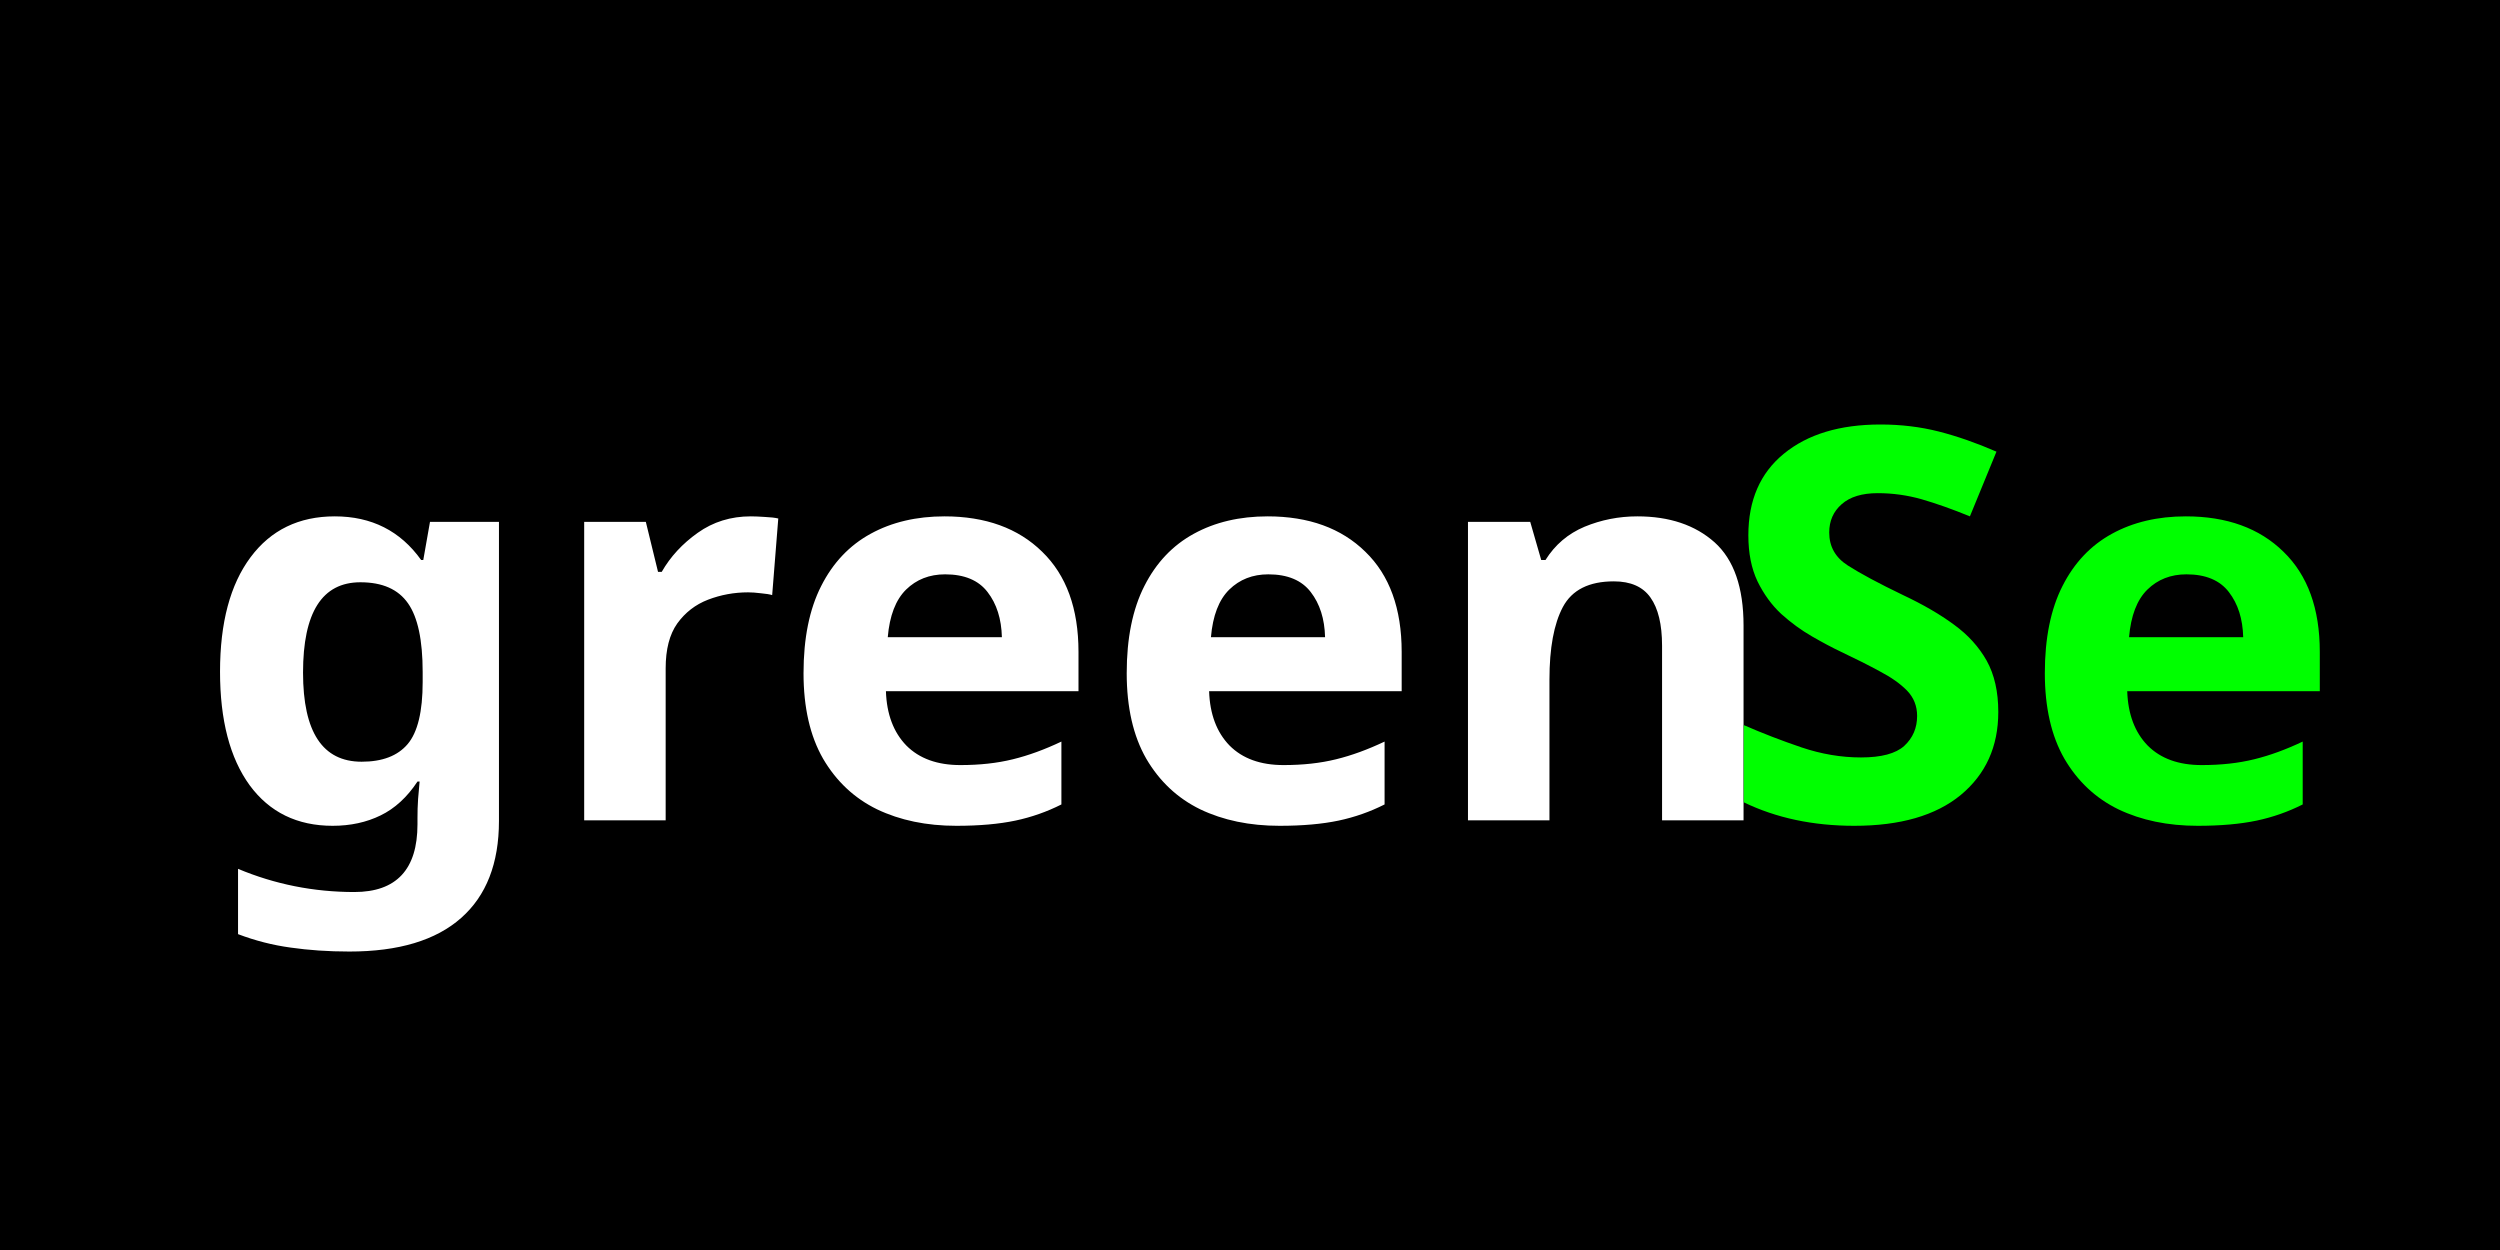
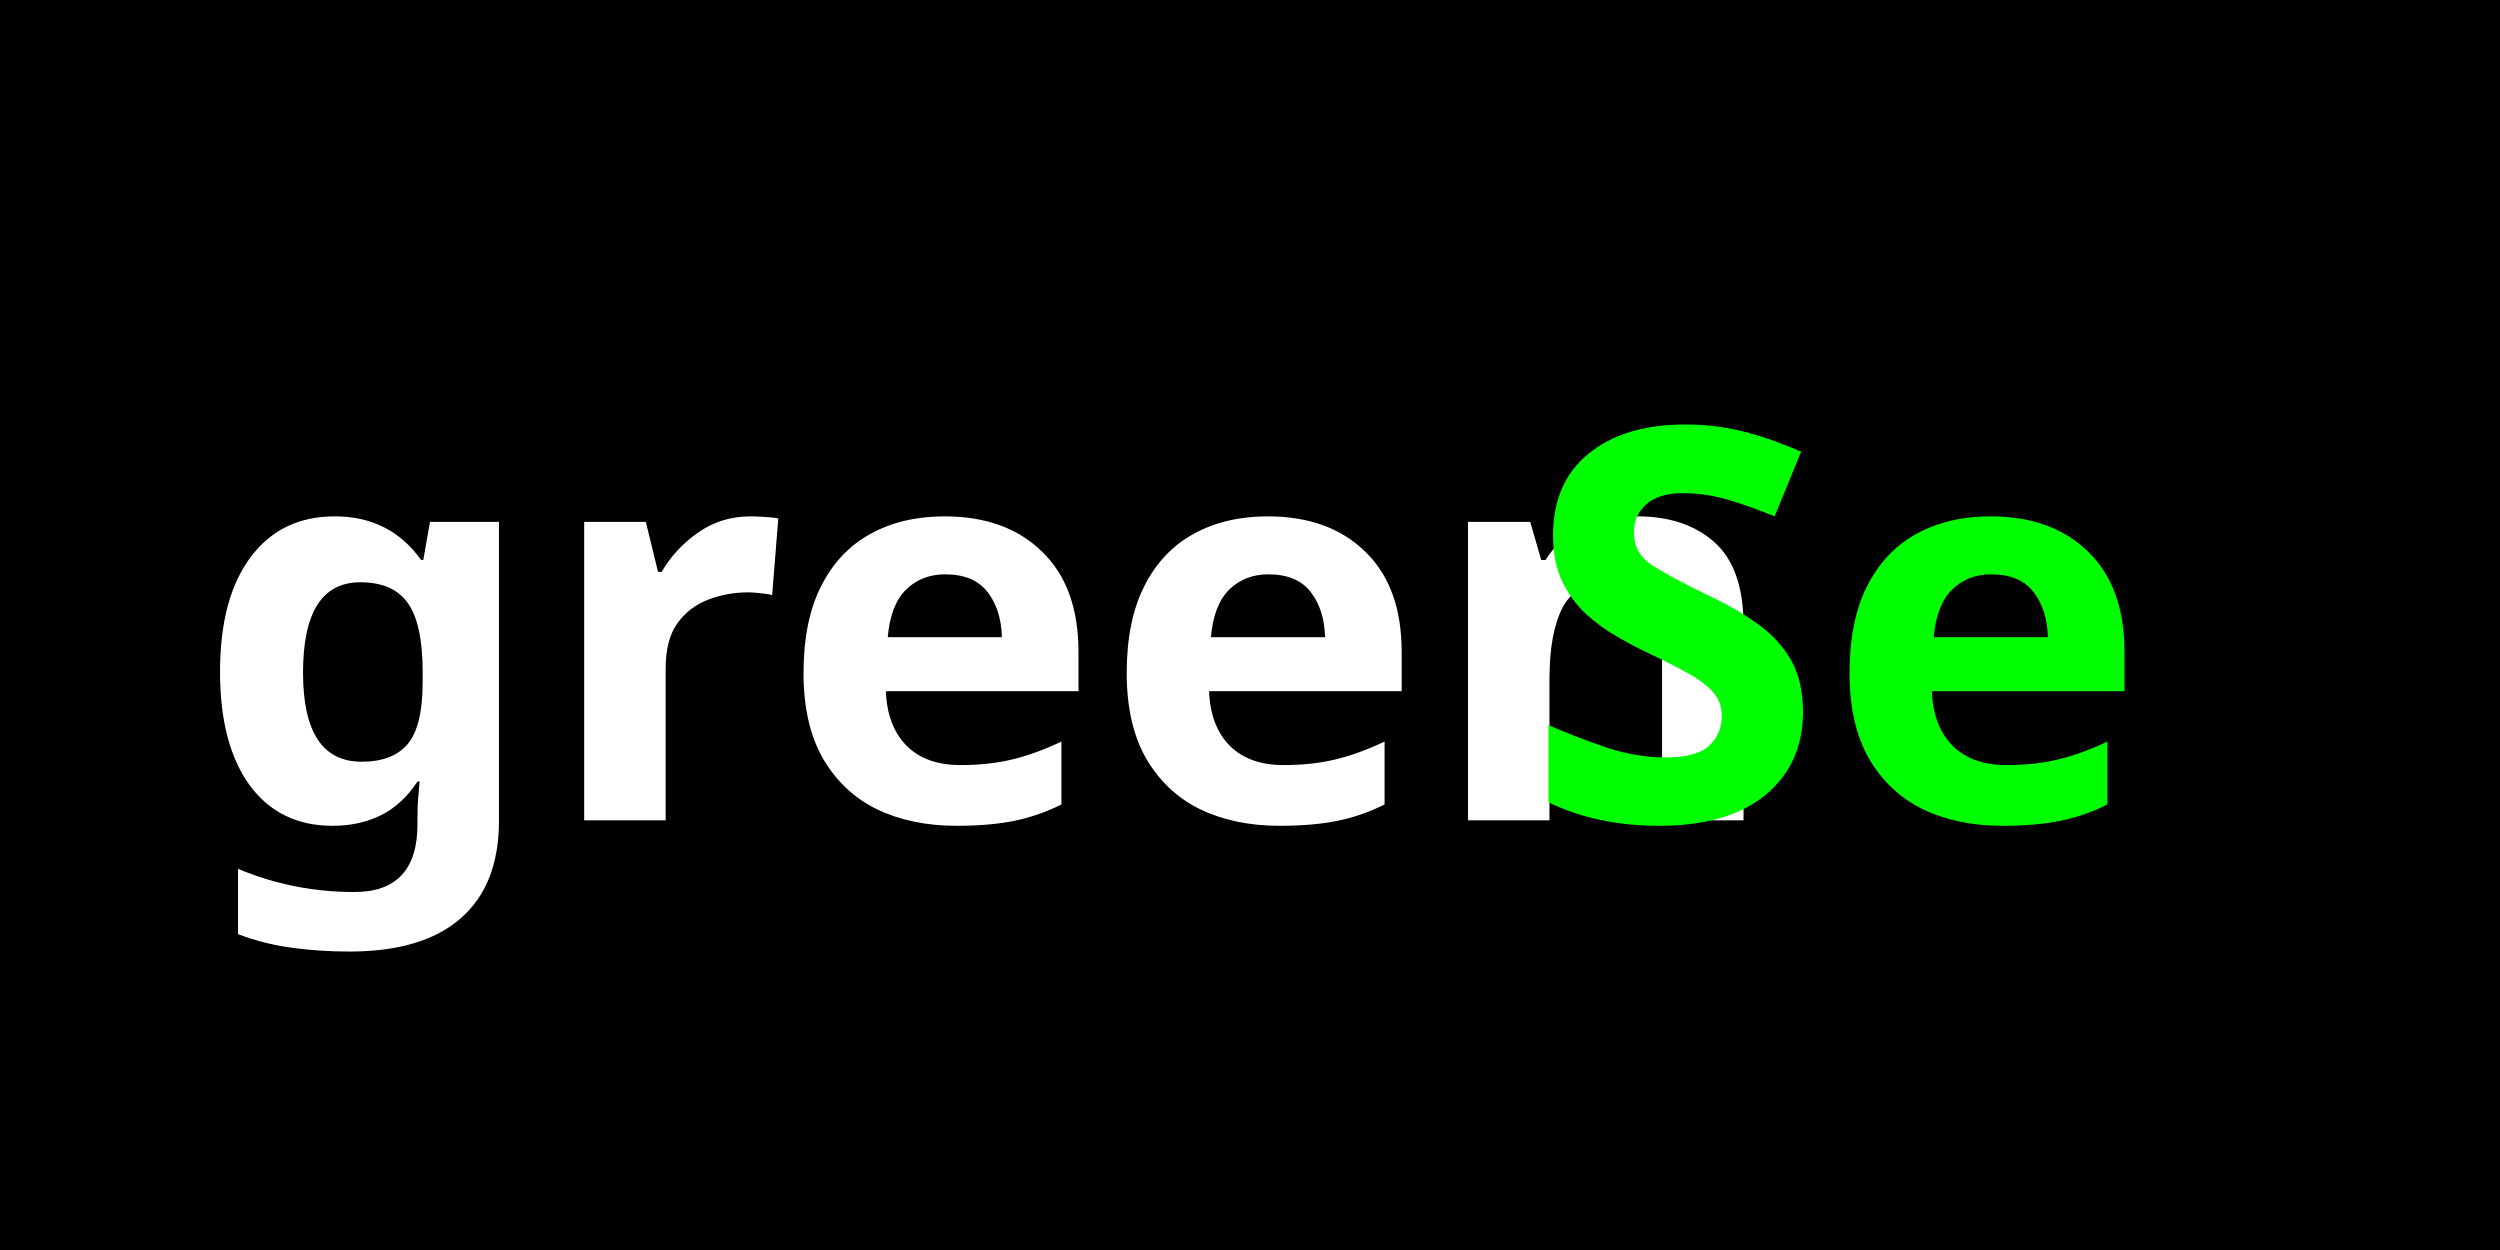
<svg xmlns="http://www.w3.org/2000/svg" width="128" height="64" viewBox="0 0 128 64">
  <rect width="128" height="64" fill="black" />
  <text x="10" y="42" font-family="sans-serif" font-weight="bold" font-size="28" fill="#FFFFFF">green</text>
-   <text x="88" y="42" font-family="sans-serif" font-weight="bold" font-size="28" fill="#00FF00">Se</text>
+   <text x="78" y="42" font-family="sans-serif" font-weight="bold" font-size="28" fill="#00FF00">Se</text>
</svg>
